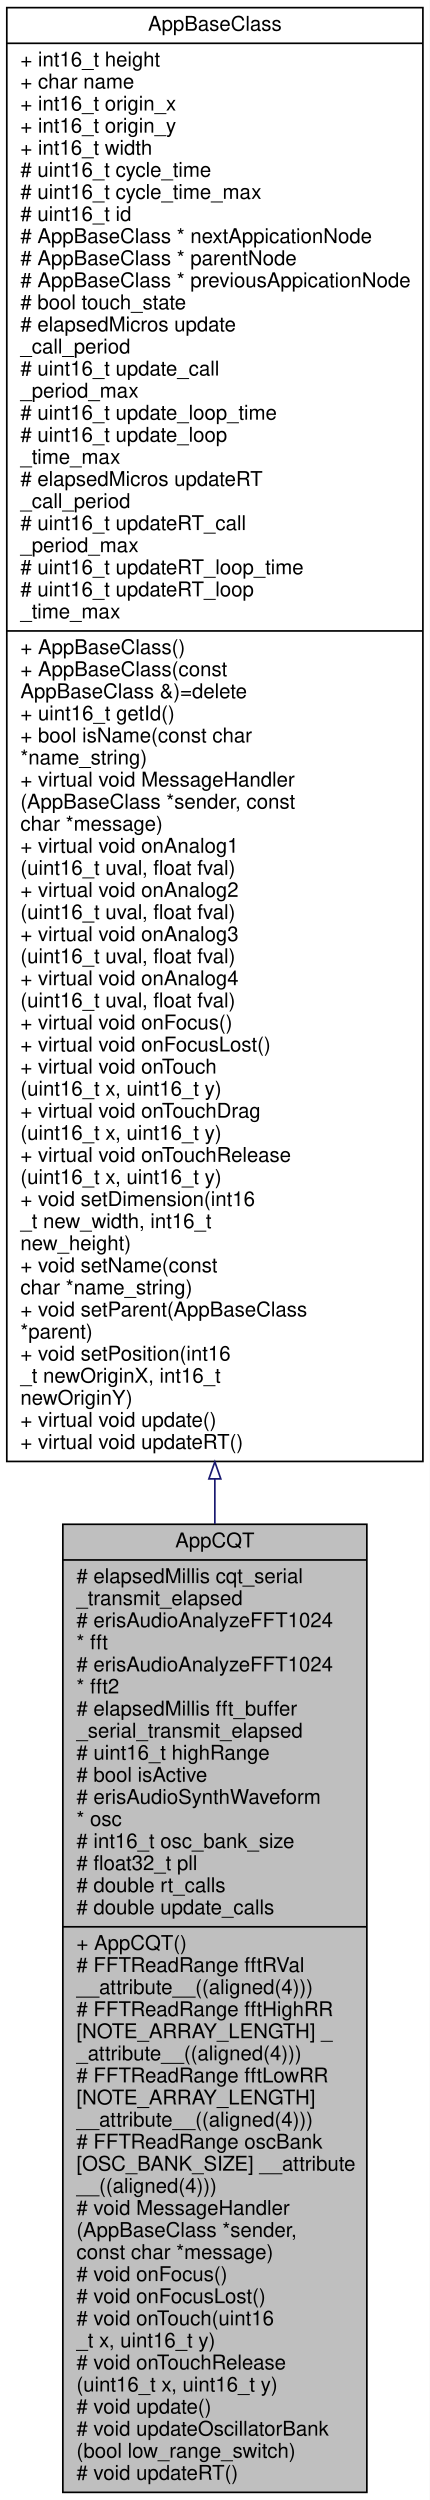
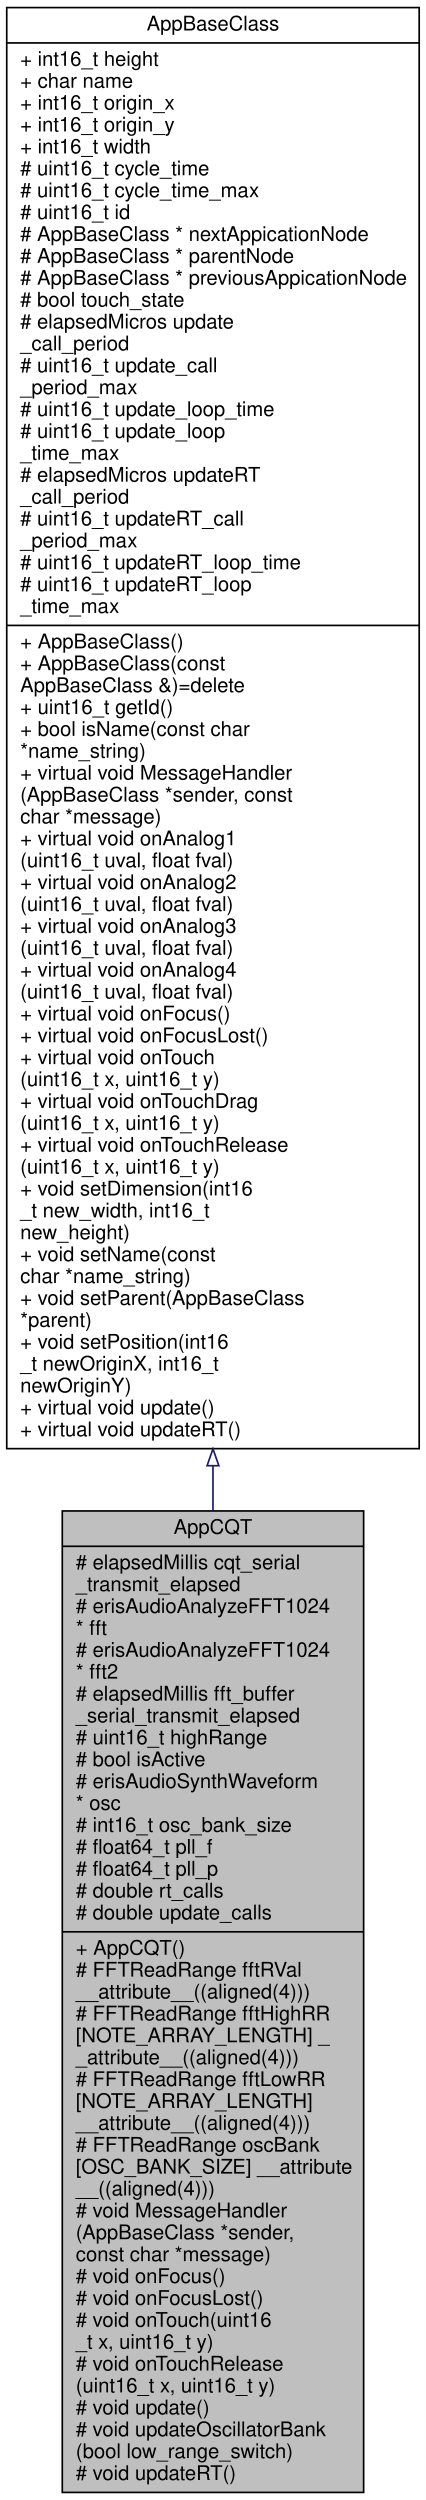
- <svg xmlns="http://www.w3.org/2000/svg" xmlns:xlink="http://www.w3.org/1999/xlink" width="253pt" height="1472pt" viewBox="0.00 0.00 253.00 1472.00">
-   <g id="graph0" class="graph" transform="scale(1 1) rotate(0) translate(4 1468)">
-     <polygon fill="white" stroke="transparent" points="-4,4 -4,-1468 249,-1468 249,4 -4,4" />
+ <svg xmlns="http://www.w3.org/2000/svg" xmlns:xlink="http://www.w3.org/1999/xlink" width="253pt" height="1485pt" viewBox="0.00 0.00 253.00 1485.00">
+   <g id="graph0" class="graph" transform="scale(1 1) rotate(0) translate(4 1481)">
+     <polygon fill="white" stroke="transparent" points="-4,4 -4,-1481 249,-1481 249,4 -4,4" />
    <g id="node1" class="node">
      <g id="a_node1">
        <a xlink:title="Implements the AppCQT class.">
-           <polygon fill="#bfbfbf" stroke="black" points="33,-0.5 33,-570.5 212,-570.5 212,-0.5 33,-0.5" />
-           <text text-anchor="middle" x="122.5" y="-556.9" font-family="Helvetica,sans-Serif" font-size="12.00">AppCQT</text>
-           <polyline fill="none" stroke="black" points="33,-549.5 212,-549.5 " />
-           <text text-anchor="start" x="41" y="-535.9" font-family="Helvetica,sans-Serif" font-size="12.00"># elapsedMillis cqt_serial</text>
-           <text text-anchor="start" x="41" y="-522.9" font-family="Helvetica,sans-Serif" font-size="12.00">_transmit_elapsed</text>
-           <text text-anchor="start" x="41" y="-509.9" font-family="Helvetica,sans-Serif" font-size="12.00"># erisAudioAnalyzeFFT1024</text>
-           <text text-anchor="start" x="41" y="-496.9" font-family="Helvetica,sans-Serif" font-size="12.00"> * fft</text>
-           <text text-anchor="start" x="41" y="-483.9" font-family="Helvetica,sans-Serif" font-size="12.00"># erisAudioAnalyzeFFT1024</text>
-           <text text-anchor="start" x="41" y="-470.9" font-family="Helvetica,sans-Serif" font-size="12.00"> * fft2</text>
-           <text text-anchor="start" x="41" y="-457.9" font-family="Helvetica,sans-Serif" font-size="12.00"># elapsedMillis fft_buffer</text>
-           <text text-anchor="start" x="41" y="-444.9" font-family="Helvetica,sans-Serif" font-size="12.00">_serial_transmit_elapsed</text>
-           <text text-anchor="start" x="41" y="-431.9" font-family="Helvetica,sans-Serif" font-size="12.00"># uint16_t highRange</text>
-           <text text-anchor="start" x="41" y="-418.9" font-family="Helvetica,sans-Serif" font-size="12.00"># bool isActive</text>
-           <text text-anchor="start" x="41" y="-405.9" font-family="Helvetica,sans-Serif" font-size="12.00"># erisAudioSynthWaveform</text>
-           <text text-anchor="start" x="41" y="-392.9" font-family="Helvetica,sans-Serif" font-size="12.00"> * osc</text>
-           <text text-anchor="start" x="41" y="-379.9" font-family="Helvetica,sans-Serif" font-size="12.00"># int16_t osc_bank_size</text>
-           <text text-anchor="start" x="41" y="-366.9" font-family="Helvetica,sans-Serif" font-size="12.00"># float32_t pll</text>
+           <polygon fill="#bfbfbf" stroke="black" points="33,-0.5 33,-583.5 212,-583.5 212,-0.5 33,-0.5" />
+           <text text-anchor="middle" x="122.5" y="-569.9" font-family="Helvetica,sans-Serif" font-size="12.00">AppCQT</text>
+           <polyline fill="none" stroke="black" points="33,-562.5 212,-562.5 " />
+           <text text-anchor="start" x="41" y="-548.9" font-family="Helvetica,sans-Serif" font-size="12.00"># elapsedMillis cqt_serial</text>
+           <text text-anchor="start" x="41" y="-535.9" font-family="Helvetica,sans-Serif" font-size="12.00">_transmit_elapsed</text>
+           <text text-anchor="start" x="41" y="-522.9" font-family="Helvetica,sans-Serif" font-size="12.00"># erisAudioAnalyzeFFT1024</text>
+           <text text-anchor="start" x="41" y="-509.9" font-family="Helvetica,sans-Serif" font-size="12.00"> * fft</text>
+           <text text-anchor="start" x="41" y="-496.9" font-family="Helvetica,sans-Serif" font-size="12.00"># erisAudioAnalyzeFFT1024</text>
+           <text text-anchor="start" x="41" y="-483.9" font-family="Helvetica,sans-Serif" font-size="12.00"> * fft2</text>
+           <text text-anchor="start" x="41" y="-470.9" font-family="Helvetica,sans-Serif" font-size="12.00"># elapsedMillis fft_buffer</text>
+           <text text-anchor="start" x="41" y="-457.9" font-family="Helvetica,sans-Serif" font-size="12.00">_serial_transmit_elapsed</text>
+           <text text-anchor="start" x="41" y="-444.9" font-family="Helvetica,sans-Serif" font-size="12.00"># uint16_t highRange</text>
+           <text text-anchor="start" x="41" y="-431.9" font-family="Helvetica,sans-Serif" font-size="12.00"># bool isActive</text>
+           <text text-anchor="start" x="41" y="-418.9" font-family="Helvetica,sans-Serif" font-size="12.00"># erisAudioSynthWaveform</text>
+           <text text-anchor="start" x="41" y="-405.9" font-family="Helvetica,sans-Serif" font-size="12.00"> * osc</text>
+           <text text-anchor="start" x="41" y="-392.9" font-family="Helvetica,sans-Serif" font-size="12.00"># int16_t osc_bank_size</text>
+           <text text-anchor="start" x="41" y="-379.9" font-family="Helvetica,sans-Serif" font-size="12.00"># float64_t pll_f</text>
+           <text text-anchor="start" x="41" y="-366.9" font-family="Helvetica,sans-Serif" font-size="12.00"># float64_t pll_p</text>
          <text text-anchor="start" x="41" y="-353.9" font-family="Helvetica,sans-Serif" font-size="12.00"># double rt_calls</text>
          <text text-anchor="start" x="41" y="-340.9" font-family="Helvetica,sans-Serif" font-size="12.00"># double update_calls</text>
          <polyline fill="none" stroke="black" points="33,-333.5 212,-333.5 " />
          <text text-anchor="start" x="41" y="-319.9" font-family="Helvetica,sans-Serif" font-size="12.00">+ AppCQT()</text>
          <text text-anchor="start" x="41" y="-306.9" font-family="Helvetica,sans-Serif" font-size="12.00"># FFTReadRange fftRVal</text>
          <text text-anchor="start" x="41" y="-293.9" font-family="Helvetica,sans-Serif" font-size="12.00"> __attribute__((aligned(4)))</text>
          <text text-anchor="start" x="41" y="-280.9" font-family="Helvetica,sans-Serif" font-size="12.00"># FFTReadRange fftHighRR</text>
          <text text-anchor="start" x="41" y="-267.9" font-family="Helvetica,sans-Serif" font-size="12.00">[NOTE_ARRAY_LENGTH] _</text>
          <text text-anchor="start" x="41" y="-254.9" font-family="Helvetica,sans-Serif" font-size="12.00">_attribute__((aligned(4)))</text>
          <text text-anchor="start" x="41" y="-241.9" font-family="Helvetica,sans-Serif" font-size="12.00"># FFTReadRange fftLowRR</text>
          <text text-anchor="start" x="41" y="-228.9" font-family="Helvetica,sans-Serif" font-size="12.00">[NOTE_ARRAY_LENGTH] </text>
          <text text-anchor="start" x="41" y="-215.9" font-family="Helvetica,sans-Serif" font-size="12.00">__attribute__((aligned(4)))</text>
          <text text-anchor="start" x="41" y="-202.9" font-family="Helvetica,sans-Serif" font-size="12.00"># FFTReadRange oscBank</text>
          <text text-anchor="start" x="41" y="-189.9" font-family="Helvetica,sans-Serif" font-size="12.00">[OSC_BANK_SIZE] __attribute</text>
          <text text-anchor="start" x="41" y="-176.9" font-family="Helvetica,sans-Serif" font-size="12.00">__((aligned(4)))</text>
          <text text-anchor="start" x="41" y="-163.9" font-family="Helvetica,sans-Serif" font-size="12.00"># void MessageHandler</text>
          <text text-anchor="start" x="41" y="-150.9" font-family="Helvetica,sans-Serif" font-size="12.00">(AppBaseClass *sender,</text>
          <text text-anchor="start" x="41" y="-137.9" font-family="Helvetica,sans-Serif" font-size="12.00"> const char *message)</text>
          <text text-anchor="start" x="41" y="-124.9" font-family="Helvetica,sans-Serif" font-size="12.00"># void onFocus()</text>
          <text text-anchor="start" x="41" y="-111.9" font-family="Helvetica,sans-Serif" font-size="12.00"># void onFocusLost()</text>
          <text text-anchor="start" x="41" y="-98.9" font-family="Helvetica,sans-Serif" font-size="12.00"># void onTouch(uint16</text>
          <text text-anchor="start" x="41" y="-85.9" font-family="Helvetica,sans-Serif" font-size="12.00">_t x, uint16_t y)</text>
          <text text-anchor="start" x="41" y="-72.9" font-family="Helvetica,sans-Serif" font-size="12.00"># void onTouchRelease</text>
          <text text-anchor="start" x="41" y="-59.9" font-family="Helvetica,sans-Serif" font-size="12.00">(uint16_t x, uint16_t y)</text>
          <text text-anchor="start" x="41" y="-46.9" font-family="Helvetica,sans-Serif" font-size="12.00"># void update()</text>
          <text text-anchor="start" x="41" y="-33.9" font-family="Helvetica,sans-Serif" font-size="12.00"># void updateOscillatorBank</text>
          <text text-anchor="start" x="41" y="-20.9" font-family="Helvetica,sans-Serif" font-size="12.00">(bool low_range_switch)</text>
          <text text-anchor="start" x="41" y="-7.9" font-family="Helvetica,sans-Serif" font-size="12.00"># void updateRT()</text>
        </a>
      </g>
    </g>
    <g id="node2" class="node">
      <g id="a_node2">
        <a xlink:href="../../db/d69/class_app_base_class.html" target="_top" xlink:title=" ">
-           <polygon fill="white" stroke="black" points="0,-607.5 0,-1463.5 245,-1463.5 245,-607.5 0,-607.5" />
-           <text text-anchor="middle" x="122.5" y="-1449.9" font-family="Helvetica,sans-Serif" font-size="12.00">AppBaseClass</text>
-           <polyline fill="none" stroke="black" points="0,-1442.5 245,-1442.5 " />
-           <text text-anchor="start" x="8" y="-1428.9" font-family="Helvetica,sans-Serif" font-size="12.00">+ int16_t height</text>
-           <text text-anchor="start" x="8" y="-1415.9" font-family="Helvetica,sans-Serif" font-size="12.00">+ char name</text>
-           <text text-anchor="start" x="8" y="-1402.9" font-family="Helvetica,sans-Serif" font-size="12.00">+ int16_t origin_x</text>
-           <text text-anchor="start" x="8" y="-1389.9" font-family="Helvetica,sans-Serif" font-size="12.00">+ int16_t origin_y</text>
-           <text text-anchor="start" x="8" y="-1376.9" font-family="Helvetica,sans-Serif" font-size="12.00">+ int16_t width</text>
-           <text text-anchor="start" x="8" y="-1363.9" font-family="Helvetica,sans-Serif" font-size="12.00"># uint16_t cycle_time</text>
-           <text text-anchor="start" x="8" y="-1350.9" font-family="Helvetica,sans-Serif" font-size="12.00"># uint16_t cycle_time_max</text>
-           <text text-anchor="start" x="8" y="-1337.9" font-family="Helvetica,sans-Serif" font-size="12.00"># uint16_t id</text>
-           <text text-anchor="start" x="8" y="-1324.9" font-family="Helvetica,sans-Serif" font-size="12.00"># AppBaseClass * nextAppicationNode</text>
-           <text text-anchor="start" x="8" y="-1311.9" font-family="Helvetica,sans-Serif" font-size="12.00"># AppBaseClass * parentNode</text>
-           <text text-anchor="start" x="8" y="-1298.9" font-family="Helvetica,sans-Serif" font-size="12.00"># AppBaseClass * previousAppicationNode</text>
-           <text text-anchor="start" x="8" y="-1285.9" font-family="Helvetica,sans-Serif" font-size="12.00"># bool touch_state</text>
-           <text text-anchor="start" x="8" y="-1272.9" font-family="Helvetica,sans-Serif" font-size="12.00"># elapsedMicros update</text>
-           <text text-anchor="start" x="8" y="-1259.9" font-family="Helvetica,sans-Serif" font-size="12.00">_call_period</text>
-           <text text-anchor="start" x="8" y="-1246.9" font-family="Helvetica,sans-Serif" font-size="12.00"># uint16_t update_call</text>
-           <text text-anchor="start" x="8" y="-1233.9" font-family="Helvetica,sans-Serif" font-size="12.00">_period_max</text>
-           <text text-anchor="start" x="8" y="-1220.9" font-family="Helvetica,sans-Serif" font-size="12.00"># uint16_t update_loop_time</text>
-           <text text-anchor="start" x="8" y="-1207.9" font-family="Helvetica,sans-Serif" font-size="12.00"># uint16_t update_loop</text>
-           <text text-anchor="start" x="8" y="-1194.9" font-family="Helvetica,sans-Serif" font-size="12.00">_time_max</text>
-           <text text-anchor="start" x="8" y="-1181.9" font-family="Helvetica,sans-Serif" font-size="12.00"># elapsedMicros updateRT</text>
-           <text text-anchor="start" x="8" y="-1168.9" font-family="Helvetica,sans-Serif" font-size="12.00">_call_period</text>
-           <text text-anchor="start" x="8" y="-1155.9" font-family="Helvetica,sans-Serif" font-size="12.00"># uint16_t updateRT_call</text>
-           <text text-anchor="start" x="8" y="-1142.9" font-family="Helvetica,sans-Serif" font-size="12.00">_period_max</text>
-           <text text-anchor="start" x="8" y="-1129.9" font-family="Helvetica,sans-Serif" font-size="12.00"># uint16_t updateRT_loop_time</text>
-           <text text-anchor="start" x="8" y="-1116.9" font-family="Helvetica,sans-Serif" font-size="12.00"># uint16_t updateRT_loop</text>
-           <text text-anchor="start" x="8" y="-1103.9" font-family="Helvetica,sans-Serif" font-size="12.00">_time_max</text>
-           <polyline fill="none" stroke="black" points="0,-1096.5 245,-1096.5 " />
-           <text text-anchor="start" x="8" y="-1082.9" font-family="Helvetica,sans-Serif" font-size="12.00">+ AppBaseClass()</text>
-           <text text-anchor="start" x="8" y="-1069.9" font-family="Helvetica,sans-Serif" font-size="12.00">+ AppBaseClass(const</text>
-           <text text-anchor="start" x="8" y="-1056.9" font-family="Helvetica,sans-Serif" font-size="12.00"> AppBaseClass &amp;)=delete</text>
-           <text text-anchor="start" x="8" y="-1043.9" font-family="Helvetica,sans-Serif" font-size="12.00">+ uint16_t getId()</text>
-           <text text-anchor="start" x="8" y="-1030.9" font-family="Helvetica,sans-Serif" font-size="12.00">+ bool isName(const char</text>
-           <text text-anchor="start" x="8" y="-1017.9" font-family="Helvetica,sans-Serif" font-size="12.00"> *name_string)</text>
-           <text text-anchor="start" x="8" y="-1004.9" font-family="Helvetica,sans-Serif" font-size="12.00">+ virtual void MessageHandler</text>
-           <text text-anchor="start" x="8" y="-991.9" font-family="Helvetica,sans-Serif" font-size="12.00">(AppBaseClass *sender, const</text>
-           <text text-anchor="start" x="8" y="-978.9" font-family="Helvetica,sans-Serif" font-size="12.00"> char *message)</text>
-           <text text-anchor="start" x="8" y="-965.9" font-family="Helvetica,sans-Serif" font-size="12.00">+ virtual void onAnalog1</text>
-           <text text-anchor="start" x="8" y="-952.9" font-family="Helvetica,sans-Serif" font-size="12.00">(uint16_t uval, float fval)</text>
-           <text text-anchor="start" x="8" y="-939.9" font-family="Helvetica,sans-Serif" font-size="12.00">+ virtual void onAnalog2</text>
-           <text text-anchor="start" x="8" y="-926.9" font-family="Helvetica,sans-Serif" font-size="12.00">(uint16_t uval, float fval)</text>
-           <text text-anchor="start" x="8" y="-913.9" font-family="Helvetica,sans-Serif" font-size="12.00">+ virtual void onAnalog3</text>
-           <text text-anchor="start" x="8" y="-900.9" font-family="Helvetica,sans-Serif" font-size="12.00">(uint16_t uval, float fval)</text>
-           <text text-anchor="start" x="8" y="-887.9" font-family="Helvetica,sans-Serif" font-size="12.00">+ virtual void onAnalog4</text>
-           <text text-anchor="start" x="8" y="-874.9" font-family="Helvetica,sans-Serif" font-size="12.00">(uint16_t uval, float fval)</text>
-           <text text-anchor="start" x="8" y="-861.9" font-family="Helvetica,sans-Serif" font-size="12.00">+ virtual void onFocus()</text>
-           <text text-anchor="start" x="8" y="-848.9" font-family="Helvetica,sans-Serif" font-size="12.00">+ virtual void onFocusLost()</text>
-           <text text-anchor="start" x="8" y="-835.9" font-family="Helvetica,sans-Serif" font-size="12.00">+ virtual void onTouch</text>
-           <text text-anchor="start" x="8" y="-822.9" font-family="Helvetica,sans-Serif" font-size="12.00">(uint16_t x, uint16_t y)</text>
-           <text text-anchor="start" x="8" y="-809.9" font-family="Helvetica,sans-Serif" font-size="12.00">+ virtual void onTouchDrag</text>
-           <text text-anchor="start" x="8" y="-796.9" font-family="Helvetica,sans-Serif" font-size="12.00">(uint16_t x, uint16_t y)</text>
-           <text text-anchor="start" x="8" y="-783.9" font-family="Helvetica,sans-Serif" font-size="12.00">+ virtual void onTouchRelease</text>
-           <text text-anchor="start" x="8" y="-770.9" font-family="Helvetica,sans-Serif" font-size="12.00">(uint16_t x, uint16_t y)</text>
-           <text text-anchor="start" x="8" y="-757.9" font-family="Helvetica,sans-Serif" font-size="12.00">+ void setDimension(int16</text>
-           <text text-anchor="start" x="8" y="-744.9" font-family="Helvetica,sans-Serif" font-size="12.00">_t new_width, int16_t</text>
-           <text text-anchor="start" x="8" y="-731.9" font-family="Helvetica,sans-Serif" font-size="12.00"> new_height)</text>
-           <text text-anchor="start" x="8" y="-718.9" font-family="Helvetica,sans-Serif" font-size="12.00">+ void setName(const</text>
-           <text text-anchor="start" x="8" y="-705.9" font-family="Helvetica,sans-Serif" font-size="12.00"> char *name_string)</text>
-           <text text-anchor="start" x="8" y="-692.9" font-family="Helvetica,sans-Serif" font-size="12.00">+ void setParent(AppBaseClass</text>
-           <text text-anchor="start" x="8" y="-679.9" font-family="Helvetica,sans-Serif" font-size="12.00"> *parent)</text>
-           <text text-anchor="start" x="8" y="-666.9" font-family="Helvetica,sans-Serif" font-size="12.00">+ void setPosition(int16</text>
-           <text text-anchor="start" x="8" y="-653.9" font-family="Helvetica,sans-Serif" font-size="12.00">_t newOriginX, int16_t</text>
-           <text text-anchor="start" x="8" y="-640.9" font-family="Helvetica,sans-Serif" font-size="12.00"> newOriginY)</text>
-           <text text-anchor="start" x="8" y="-627.9" font-family="Helvetica,sans-Serif" font-size="12.00">+ virtual void update()</text>
-           <text text-anchor="start" x="8" y="-614.9" font-family="Helvetica,sans-Serif" font-size="12.00">+ virtual void updateRT()</text>
+           <polygon fill="white" stroke="black" points="0,-620.5 0,-1476.5 245,-1476.5 245,-620.5 0,-620.5" />
+           <text text-anchor="middle" x="122.5" y="-1462.9" font-family="Helvetica,sans-Serif" font-size="12.00">AppBaseClass</text>
+           <polyline fill="none" stroke="black" points="0,-1455.5 245,-1455.5 " />
+           <text text-anchor="start" x="8" y="-1441.9" font-family="Helvetica,sans-Serif" font-size="12.00">+ int16_t height</text>
+           <text text-anchor="start" x="8" y="-1428.9" font-family="Helvetica,sans-Serif" font-size="12.00">+ char name</text>
+           <text text-anchor="start" x="8" y="-1415.9" font-family="Helvetica,sans-Serif" font-size="12.00">+ int16_t origin_x</text>
+           <text text-anchor="start" x="8" y="-1402.9" font-family="Helvetica,sans-Serif" font-size="12.00">+ int16_t origin_y</text>
+           <text text-anchor="start" x="8" y="-1389.9" font-family="Helvetica,sans-Serif" font-size="12.00">+ int16_t width</text>
+           <text text-anchor="start" x="8" y="-1376.9" font-family="Helvetica,sans-Serif" font-size="12.00"># uint16_t cycle_time</text>
+           <text text-anchor="start" x="8" y="-1363.9" font-family="Helvetica,sans-Serif" font-size="12.00"># uint16_t cycle_time_max</text>
+           <text text-anchor="start" x="8" y="-1350.9" font-family="Helvetica,sans-Serif" font-size="12.00"># uint16_t id</text>
+           <text text-anchor="start" x="8" y="-1337.9" font-family="Helvetica,sans-Serif" font-size="12.00"># AppBaseClass * nextAppicationNode</text>
+           <text text-anchor="start" x="8" y="-1324.9" font-family="Helvetica,sans-Serif" font-size="12.00"># AppBaseClass * parentNode</text>
+           <text text-anchor="start" x="8" y="-1311.9" font-family="Helvetica,sans-Serif" font-size="12.00"># AppBaseClass * previousAppicationNode</text>
+           <text text-anchor="start" x="8" y="-1298.9" font-family="Helvetica,sans-Serif" font-size="12.00"># bool touch_state</text>
+           <text text-anchor="start" x="8" y="-1285.9" font-family="Helvetica,sans-Serif" font-size="12.00"># elapsedMicros update</text>
+           <text text-anchor="start" x="8" y="-1272.9" font-family="Helvetica,sans-Serif" font-size="12.00">_call_period</text>
+           <text text-anchor="start" x="8" y="-1259.9" font-family="Helvetica,sans-Serif" font-size="12.00"># uint16_t update_call</text>
+           <text text-anchor="start" x="8" y="-1246.9" font-family="Helvetica,sans-Serif" font-size="12.00">_period_max</text>
+           <text text-anchor="start" x="8" y="-1233.9" font-family="Helvetica,sans-Serif" font-size="12.00"># uint16_t update_loop_time</text>
+           <text text-anchor="start" x="8" y="-1220.9" font-family="Helvetica,sans-Serif" font-size="12.00"># uint16_t update_loop</text>
+           <text text-anchor="start" x="8" y="-1207.9" font-family="Helvetica,sans-Serif" font-size="12.00">_time_max</text>
+           <text text-anchor="start" x="8" y="-1194.9" font-family="Helvetica,sans-Serif" font-size="12.00"># elapsedMicros updateRT</text>
+           <text text-anchor="start" x="8" y="-1181.9" font-family="Helvetica,sans-Serif" font-size="12.00">_call_period</text>
+           <text text-anchor="start" x="8" y="-1168.9" font-family="Helvetica,sans-Serif" font-size="12.00"># uint16_t updateRT_call</text>
+           <text text-anchor="start" x="8" y="-1155.9" font-family="Helvetica,sans-Serif" font-size="12.00">_period_max</text>
+           <text text-anchor="start" x="8" y="-1142.9" font-family="Helvetica,sans-Serif" font-size="12.00"># uint16_t updateRT_loop_time</text>
+           <text text-anchor="start" x="8" y="-1129.9" font-family="Helvetica,sans-Serif" font-size="12.00"># uint16_t updateRT_loop</text>
+           <text text-anchor="start" x="8" y="-1116.9" font-family="Helvetica,sans-Serif" font-size="12.00">_time_max</text>
+           <polyline fill="none" stroke="black" points="0,-1109.5 245,-1109.5 " />
+           <text text-anchor="start" x="8" y="-1095.9" font-family="Helvetica,sans-Serif" font-size="12.00">+ AppBaseClass()</text>
+           <text text-anchor="start" x="8" y="-1082.9" font-family="Helvetica,sans-Serif" font-size="12.00">+ AppBaseClass(const</text>
+           <text text-anchor="start" x="8" y="-1069.9" font-family="Helvetica,sans-Serif" font-size="12.00"> AppBaseClass &amp;)=delete</text>
+           <text text-anchor="start" x="8" y="-1056.9" font-family="Helvetica,sans-Serif" font-size="12.00">+ uint16_t getId()</text>
+           <text text-anchor="start" x="8" y="-1043.9" font-family="Helvetica,sans-Serif" font-size="12.00">+ bool isName(const char</text>
+           <text text-anchor="start" x="8" y="-1030.9" font-family="Helvetica,sans-Serif" font-size="12.00"> *name_string)</text>
+           <text text-anchor="start" x="8" y="-1017.9" font-family="Helvetica,sans-Serif" font-size="12.00">+ virtual void MessageHandler</text>
+           <text text-anchor="start" x="8" y="-1004.9" font-family="Helvetica,sans-Serif" font-size="12.00">(AppBaseClass *sender, const</text>
+           <text text-anchor="start" x="8" y="-991.9" font-family="Helvetica,sans-Serif" font-size="12.00"> char *message)</text>
+           <text text-anchor="start" x="8" y="-978.9" font-family="Helvetica,sans-Serif" font-size="12.00">+ virtual void onAnalog1</text>
+           <text text-anchor="start" x="8" y="-965.9" font-family="Helvetica,sans-Serif" font-size="12.00">(uint16_t uval, float fval)</text>
+           <text text-anchor="start" x="8" y="-952.9" font-family="Helvetica,sans-Serif" font-size="12.00">+ virtual void onAnalog2</text>
+           <text text-anchor="start" x="8" y="-939.9" font-family="Helvetica,sans-Serif" font-size="12.00">(uint16_t uval, float fval)</text>
+           <text text-anchor="start" x="8" y="-926.9" font-family="Helvetica,sans-Serif" font-size="12.00">+ virtual void onAnalog3</text>
+           <text text-anchor="start" x="8" y="-913.9" font-family="Helvetica,sans-Serif" font-size="12.00">(uint16_t uval, float fval)</text>
+           <text text-anchor="start" x="8" y="-900.9" font-family="Helvetica,sans-Serif" font-size="12.00">+ virtual void onAnalog4</text>
+           <text text-anchor="start" x="8" y="-887.9" font-family="Helvetica,sans-Serif" font-size="12.00">(uint16_t uval, float fval)</text>
+           <text text-anchor="start" x="8" y="-874.9" font-family="Helvetica,sans-Serif" font-size="12.00">+ virtual void onFocus()</text>
+           <text text-anchor="start" x="8" y="-861.9" font-family="Helvetica,sans-Serif" font-size="12.00">+ virtual void onFocusLost()</text>
+           <text text-anchor="start" x="8" y="-848.9" font-family="Helvetica,sans-Serif" font-size="12.00">+ virtual void onTouch</text>
+           <text text-anchor="start" x="8" y="-835.9" font-family="Helvetica,sans-Serif" font-size="12.00">(uint16_t x, uint16_t y)</text>
+           <text text-anchor="start" x="8" y="-822.9" font-family="Helvetica,sans-Serif" font-size="12.00">+ virtual void onTouchDrag</text>
+           <text text-anchor="start" x="8" y="-809.9" font-family="Helvetica,sans-Serif" font-size="12.00">(uint16_t x, uint16_t y)</text>
+           <text text-anchor="start" x="8" y="-796.9" font-family="Helvetica,sans-Serif" font-size="12.00">+ virtual void onTouchRelease</text>
+           <text text-anchor="start" x="8" y="-783.9" font-family="Helvetica,sans-Serif" font-size="12.00">(uint16_t x, uint16_t y)</text>
+           <text text-anchor="start" x="8" y="-770.9" font-family="Helvetica,sans-Serif" font-size="12.00">+ void setDimension(int16</text>
+           <text text-anchor="start" x="8" y="-757.9" font-family="Helvetica,sans-Serif" font-size="12.00">_t new_width, int16_t</text>
+           <text text-anchor="start" x="8" y="-744.9" font-family="Helvetica,sans-Serif" font-size="12.00"> new_height)</text>
+           <text text-anchor="start" x="8" y="-731.9" font-family="Helvetica,sans-Serif" font-size="12.00">+ void setName(const</text>
+           <text text-anchor="start" x="8" y="-718.9" font-family="Helvetica,sans-Serif" font-size="12.00"> char *name_string)</text>
+           <text text-anchor="start" x="8" y="-705.9" font-family="Helvetica,sans-Serif" font-size="12.00">+ void setParent(AppBaseClass</text>
+           <text text-anchor="start" x="8" y="-692.9" font-family="Helvetica,sans-Serif" font-size="12.00"> *parent)</text>
+           <text text-anchor="start" x="8" y="-679.9" font-family="Helvetica,sans-Serif" font-size="12.00">+ void setPosition(int16</text>
+           <text text-anchor="start" x="8" y="-666.9" font-family="Helvetica,sans-Serif" font-size="12.00">_t newOriginX, int16_t</text>
+           <text text-anchor="start" x="8" y="-653.9" font-family="Helvetica,sans-Serif" font-size="12.00"> newOriginY)</text>
+           <text text-anchor="start" x="8" y="-640.9" font-family="Helvetica,sans-Serif" font-size="12.00">+ virtual void update()</text>
+           <text text-anchor="start" x="8" y="-627.9" font-family="Helvetica,sans-Serif" font-size="12.00">+ virtual void updateRT()</text>
        </a>
      </g>
    </g>
    <g id="edge1" class="edge">
-       <path fill="none" stroke="midnightblue" d="M122.5,-597.19C122.5,-588.3 122.5,-579.46 122.5,-570.7" />
-       <polygon fill="none" stroke="midnightblue" points="119,-597.25 122.5,-607.25 126,-597.25 119,-597.25" />
+       <path fill="none" stroke="midnightblue" d="M122.5,-610.27C122.5,-601.35 122.5,-592.47 122.5,-583.65" />
+       <polygon fill="none" stroke="midnightblue" points="119,-610.37 122.5,-620.37 126,-610.37 119,-610.37" />
    </g>
  </g>
</svg>
